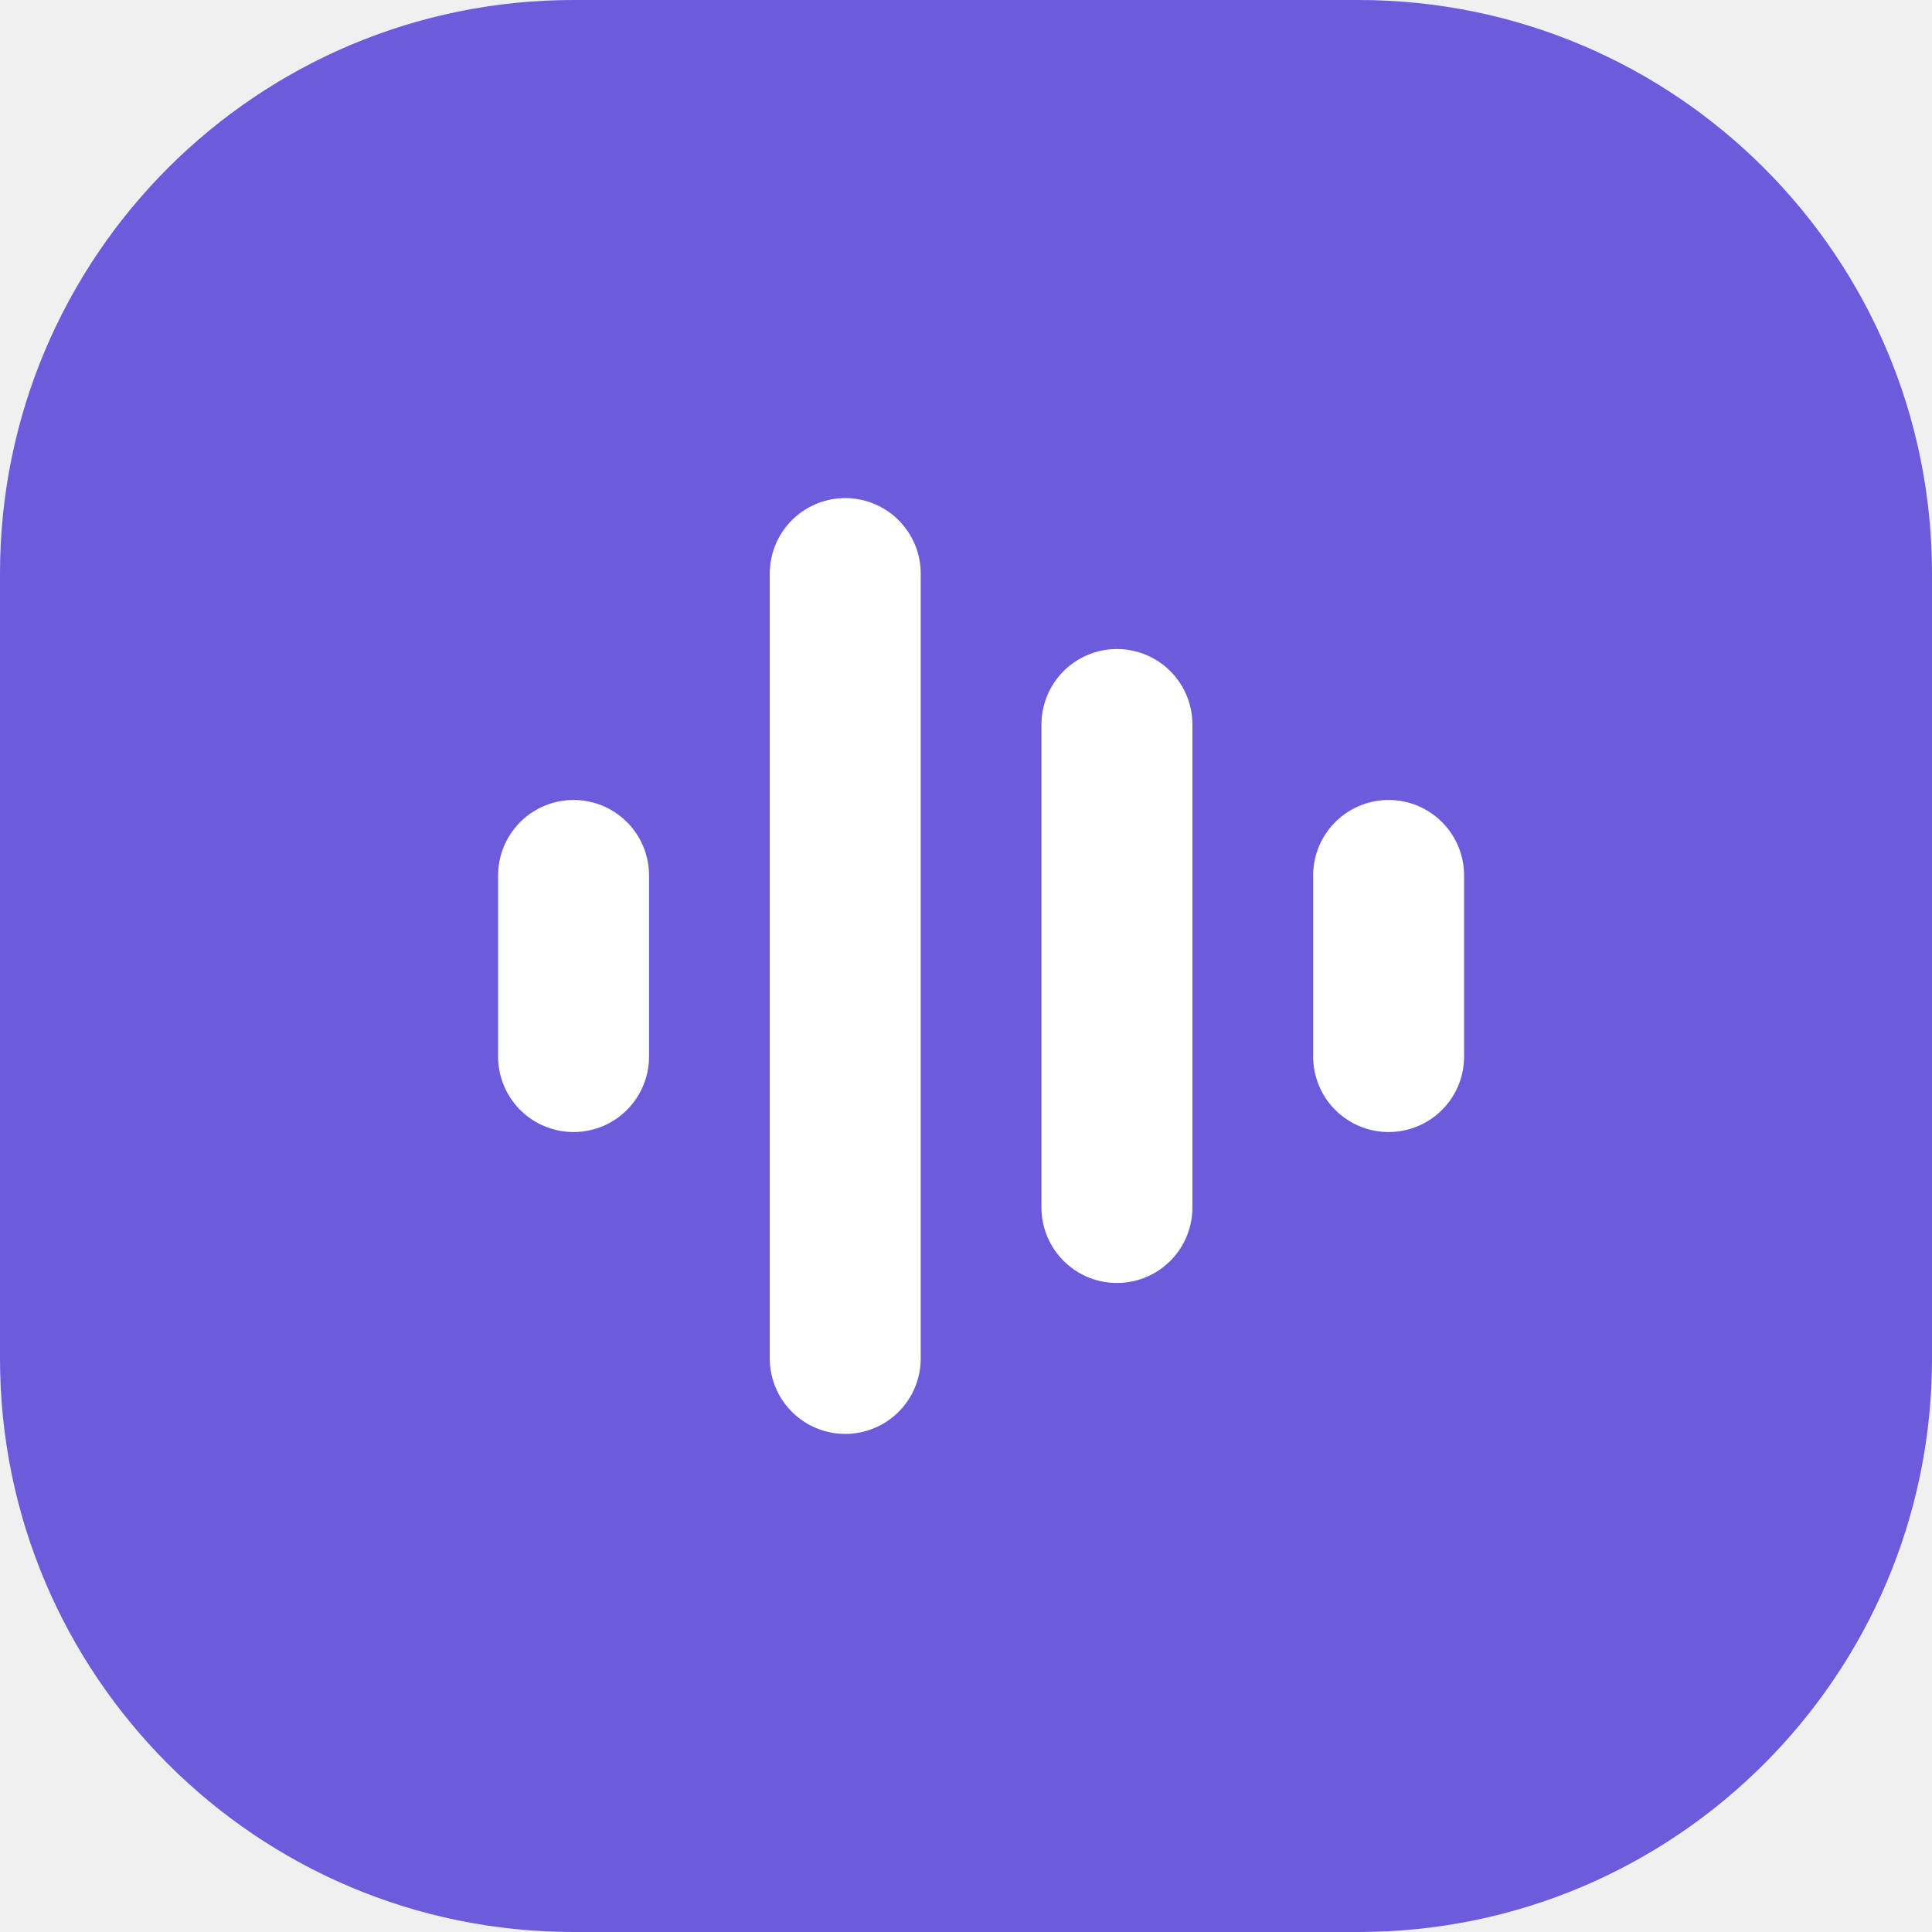
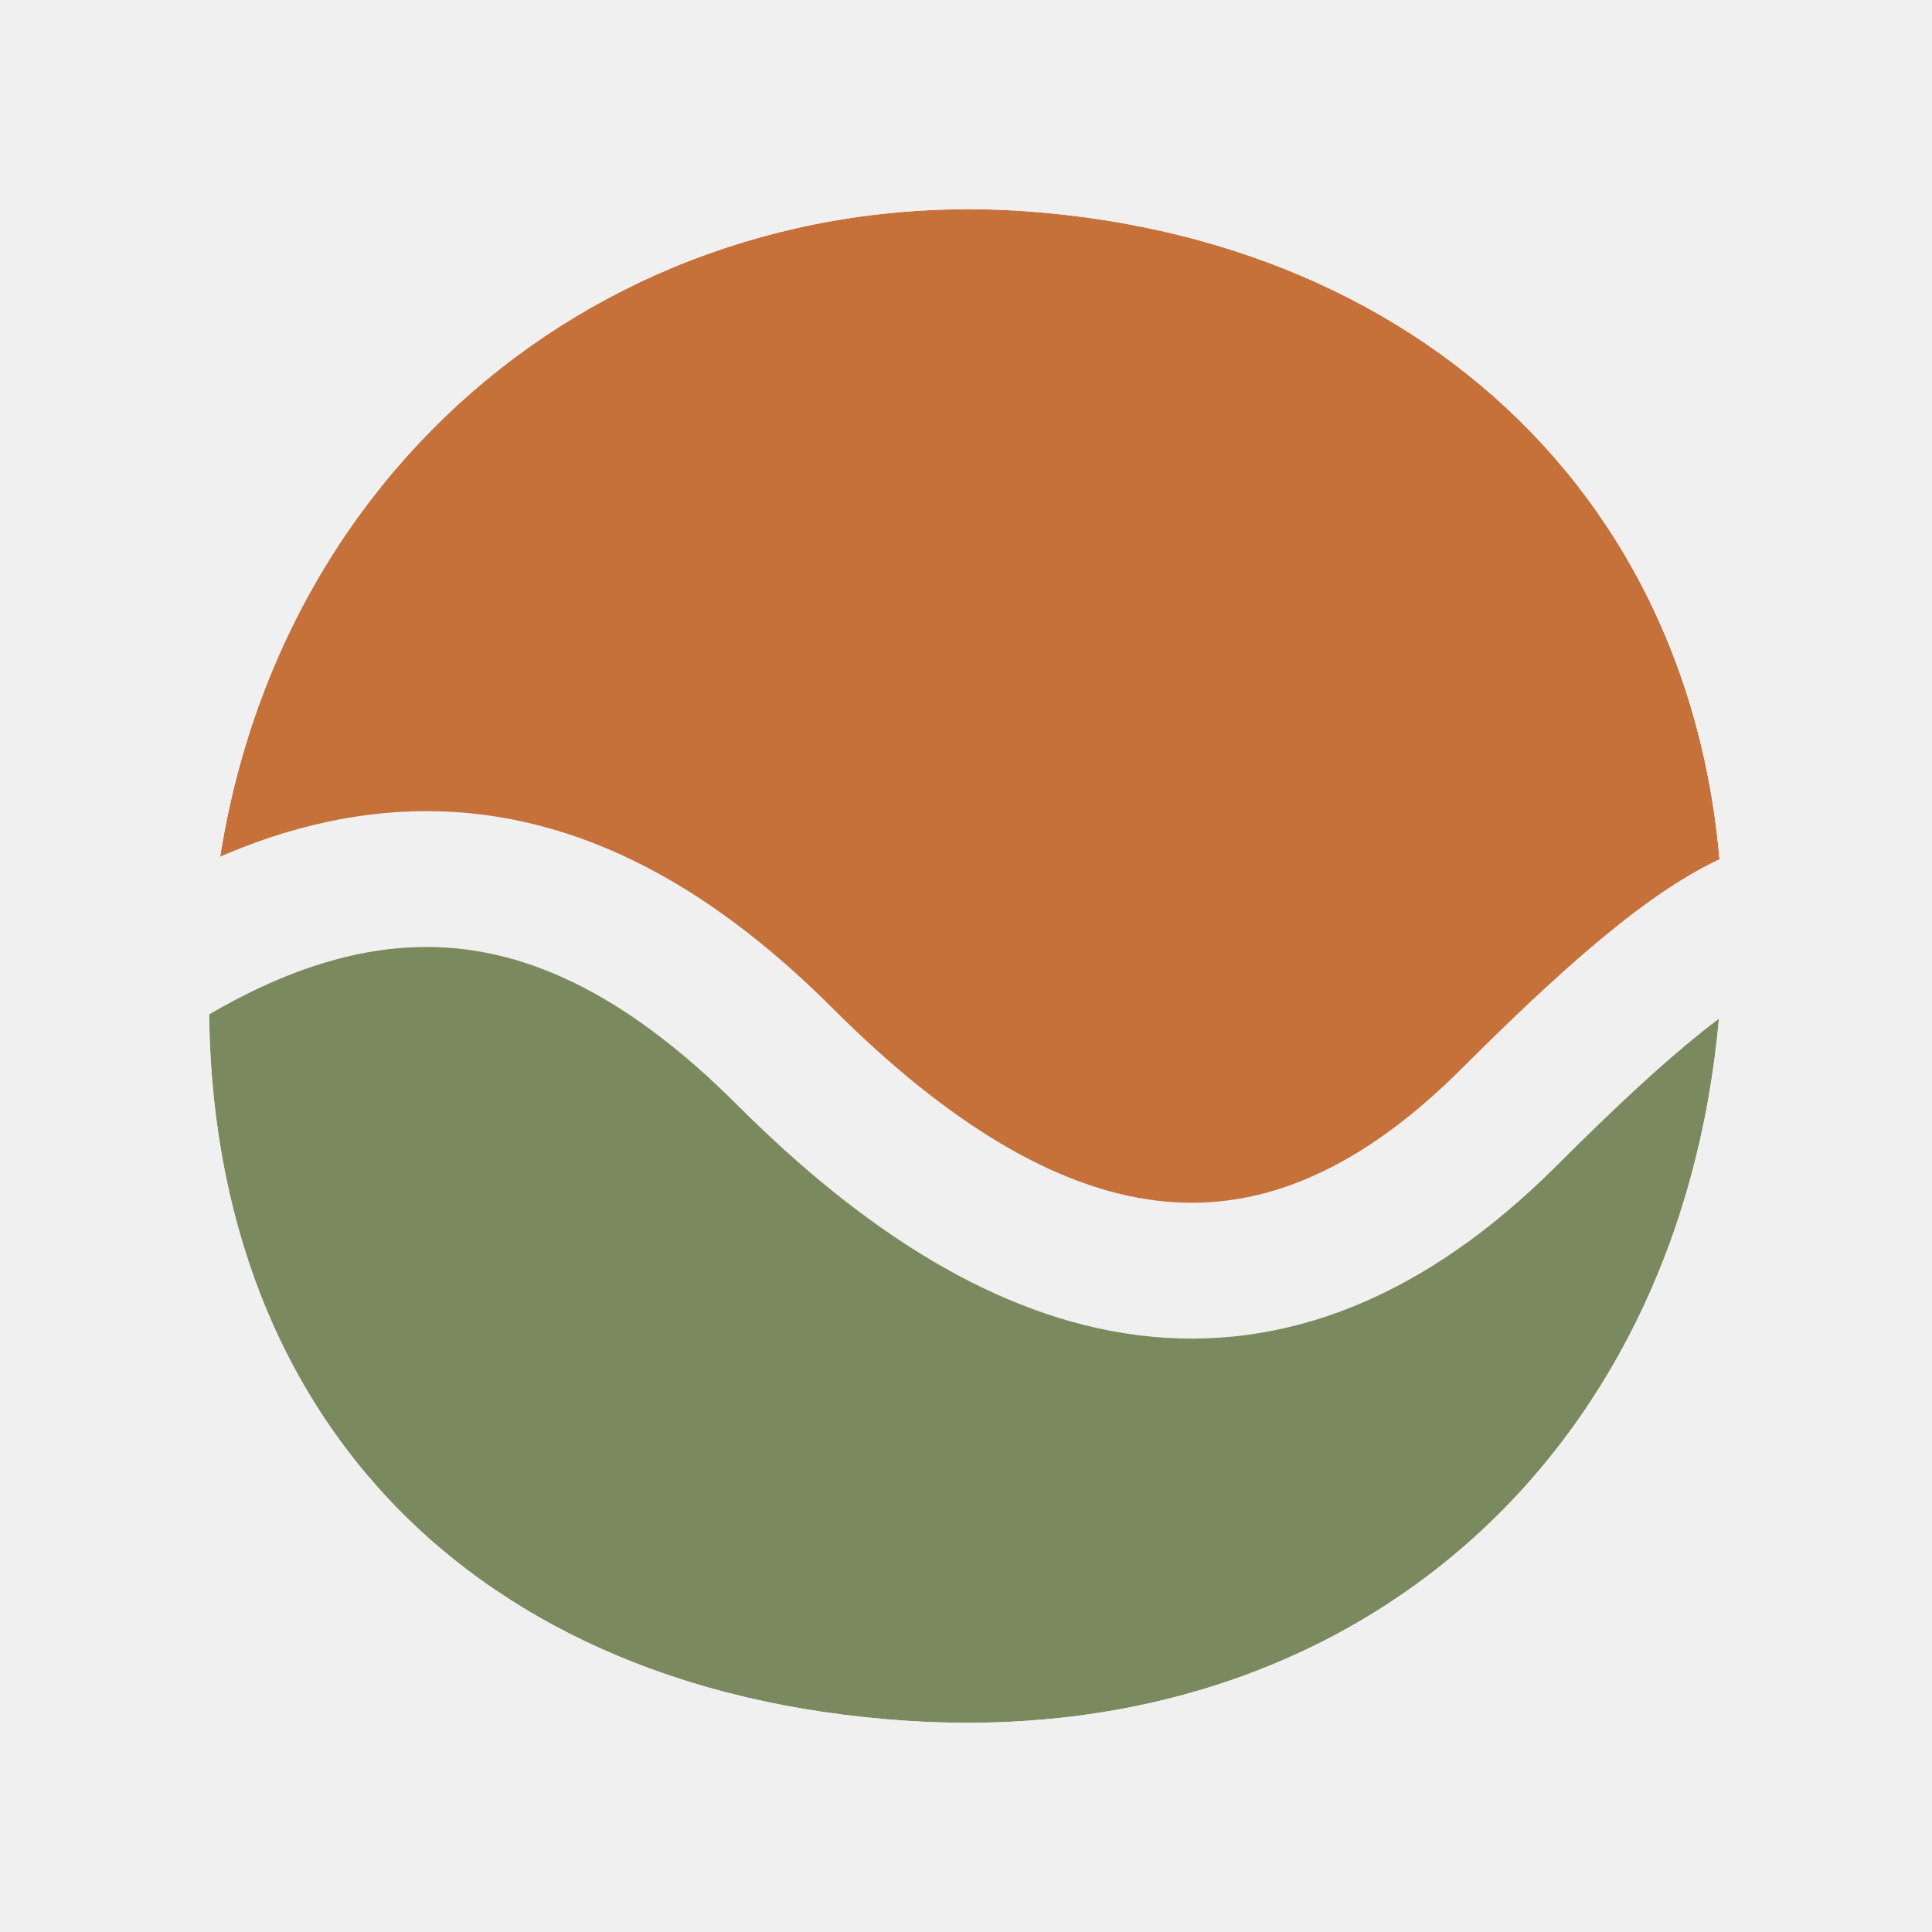
- <svg xmlns="http://www.w3.org/2000/svg" viewBox="0 0 64 64">
-   <rect width="64" height="64" rx="19" fill="#6c5bdb" />
-   <g stroke="white" stroke-width="5" stroke-linecap="round">
-     <path d="M19 29v6m9-16v26m9-21v16m9-11v6" />
+ <svg xmlns="http://www.w3.org/2000/svg" viewBox="0 0 64 64" role="img" aria-label="Echo">
+   <clipPath id="echo-logo-clip">
+     <path d="M34 7C48 8 58 18 57 33C56 48 45 58 30 57C15 56 6 46 7 31C8 16 20 6 34 7Z" />
+   </clipPath>
+   <mask id="echo-logo-gap">
+     <rect width="64" height="64" fill="#fff" />
+     <path d="M0 36C10 27 18 27 26 35S42 45 50 37S60 29 64 31" fill="none" stroke="#000" stroke-width="4.5" />
+   </mask>
+   <g clip-path="url(#echo-logo-clip)" mask="url(#echo-logo-gap)">
+     <rect width="64" height="64" fill="#c67139" />
+     <path d="M0 36C10 27 18 27 26 35S42 45 50 37S60 29 64 31L64 64L0 64Z" fill="#7a8a5e" />
  </g>
</svg>
